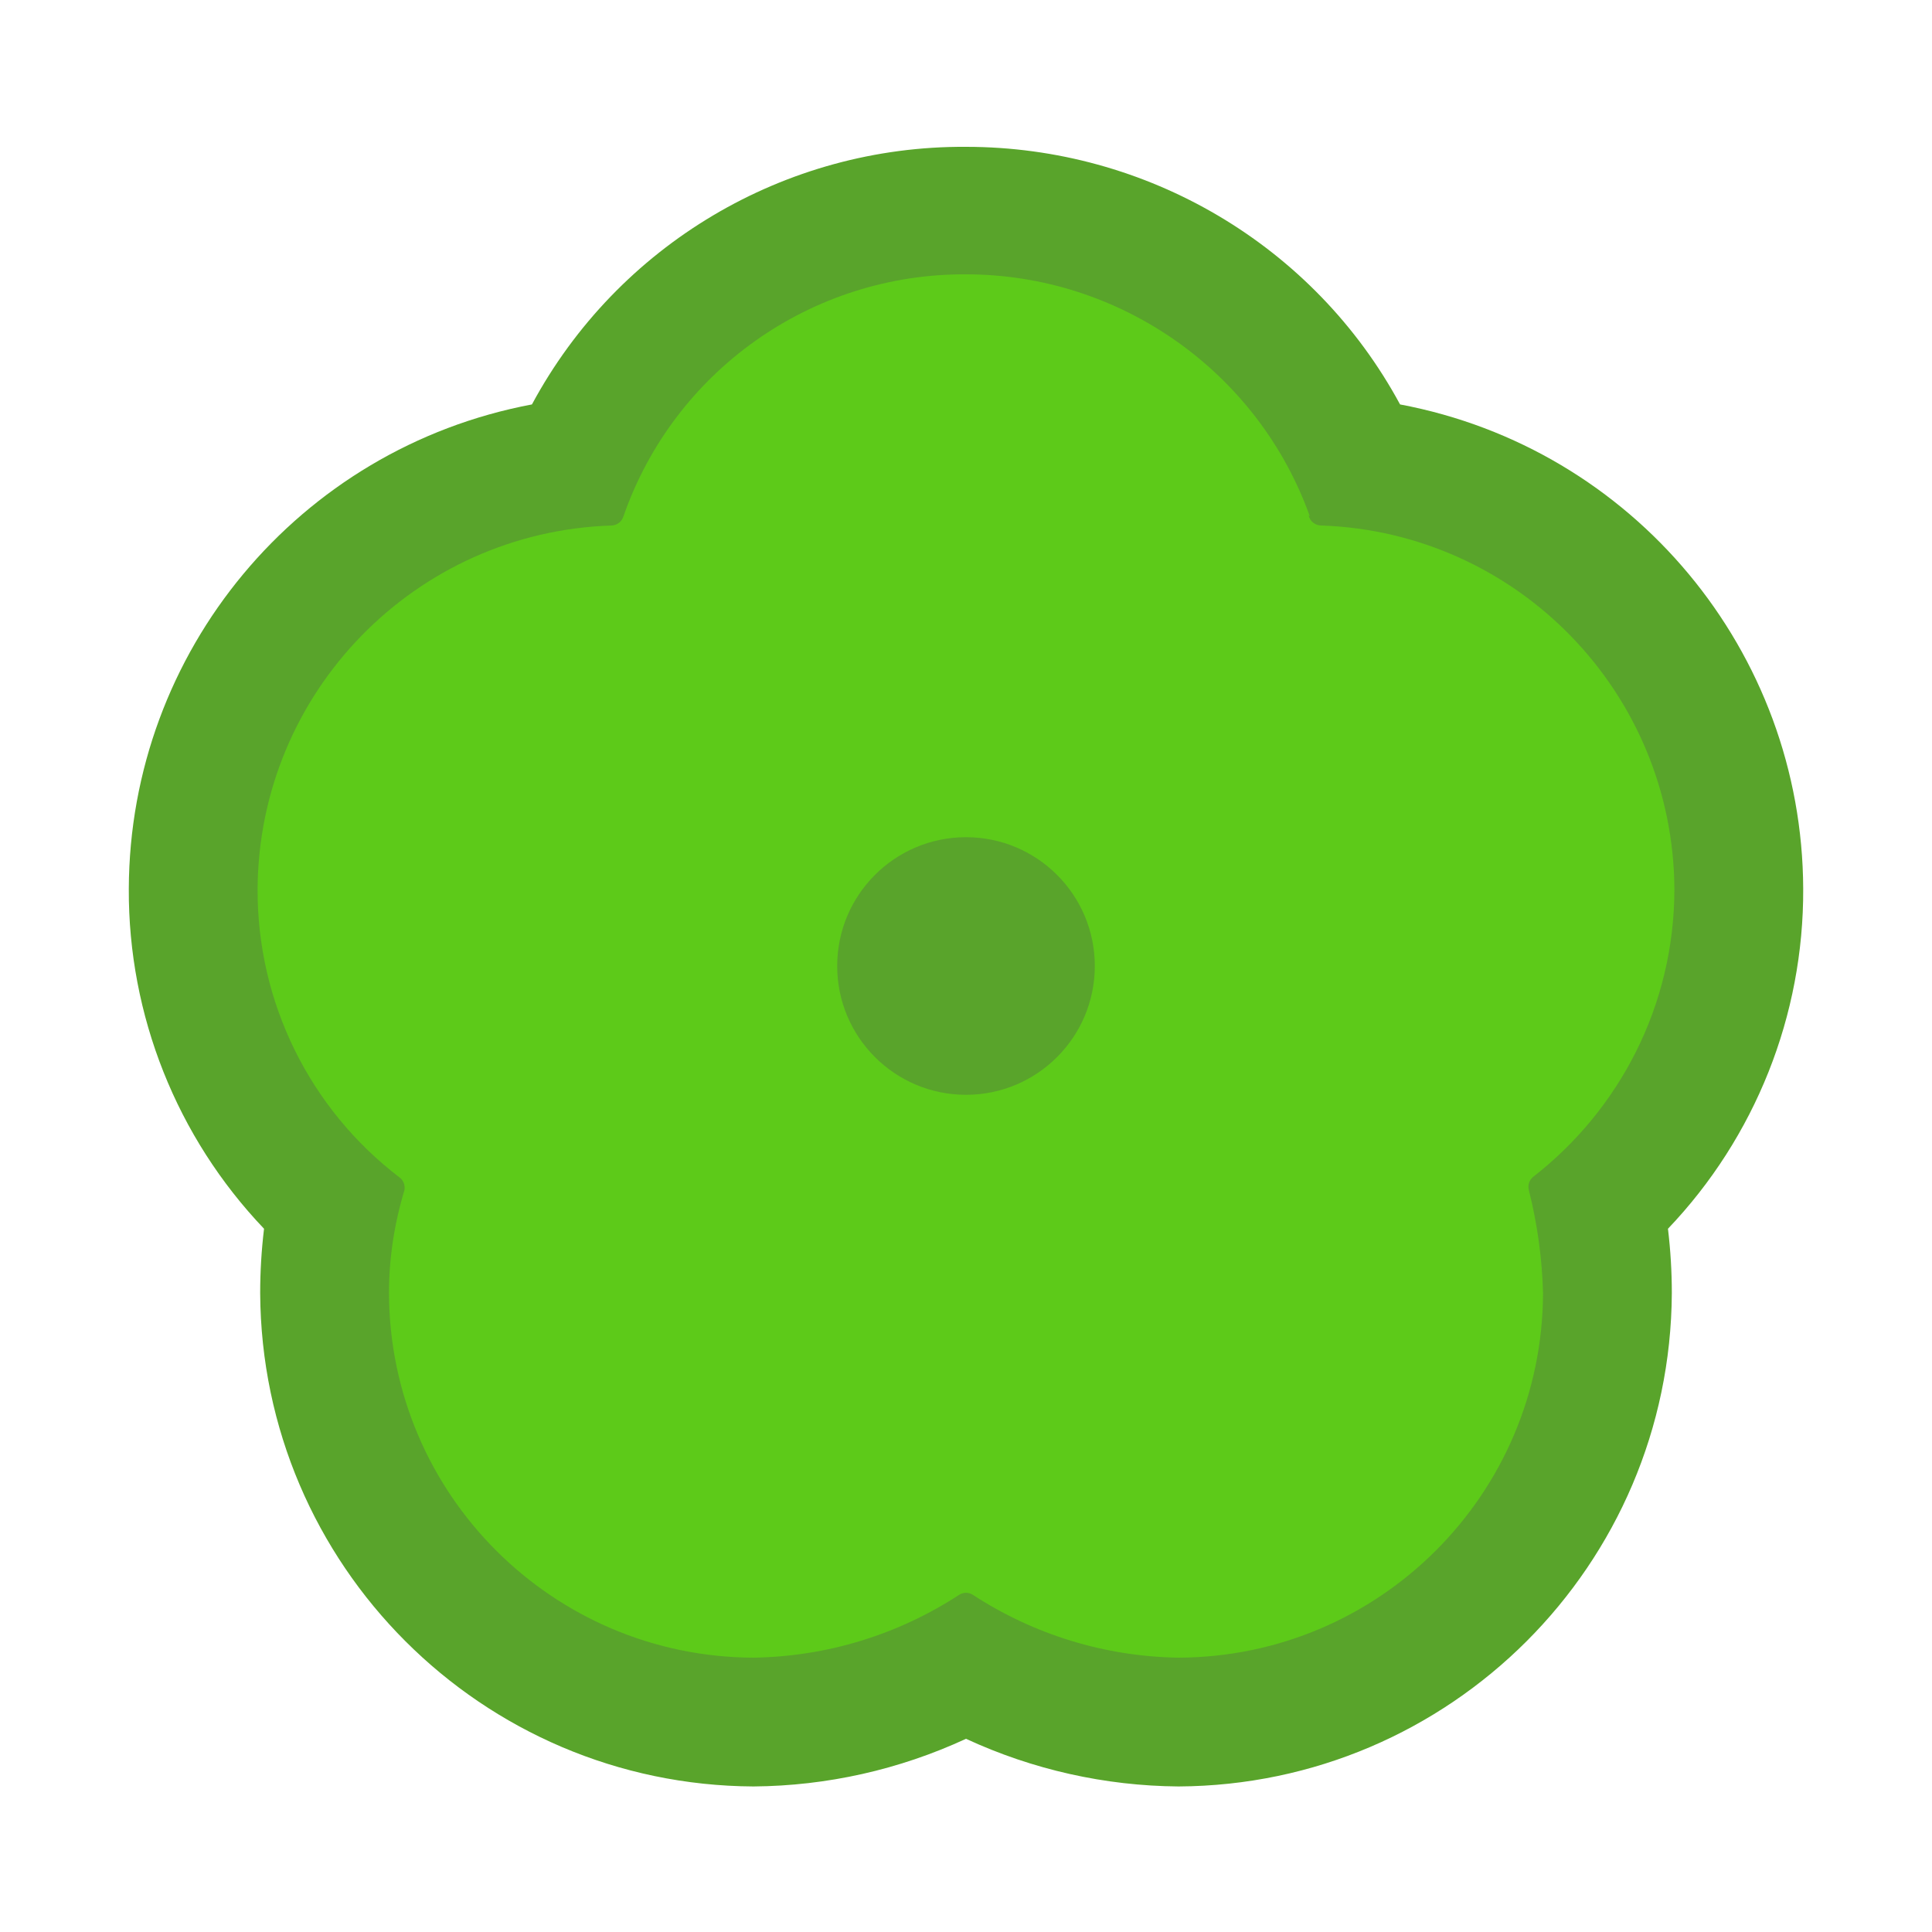
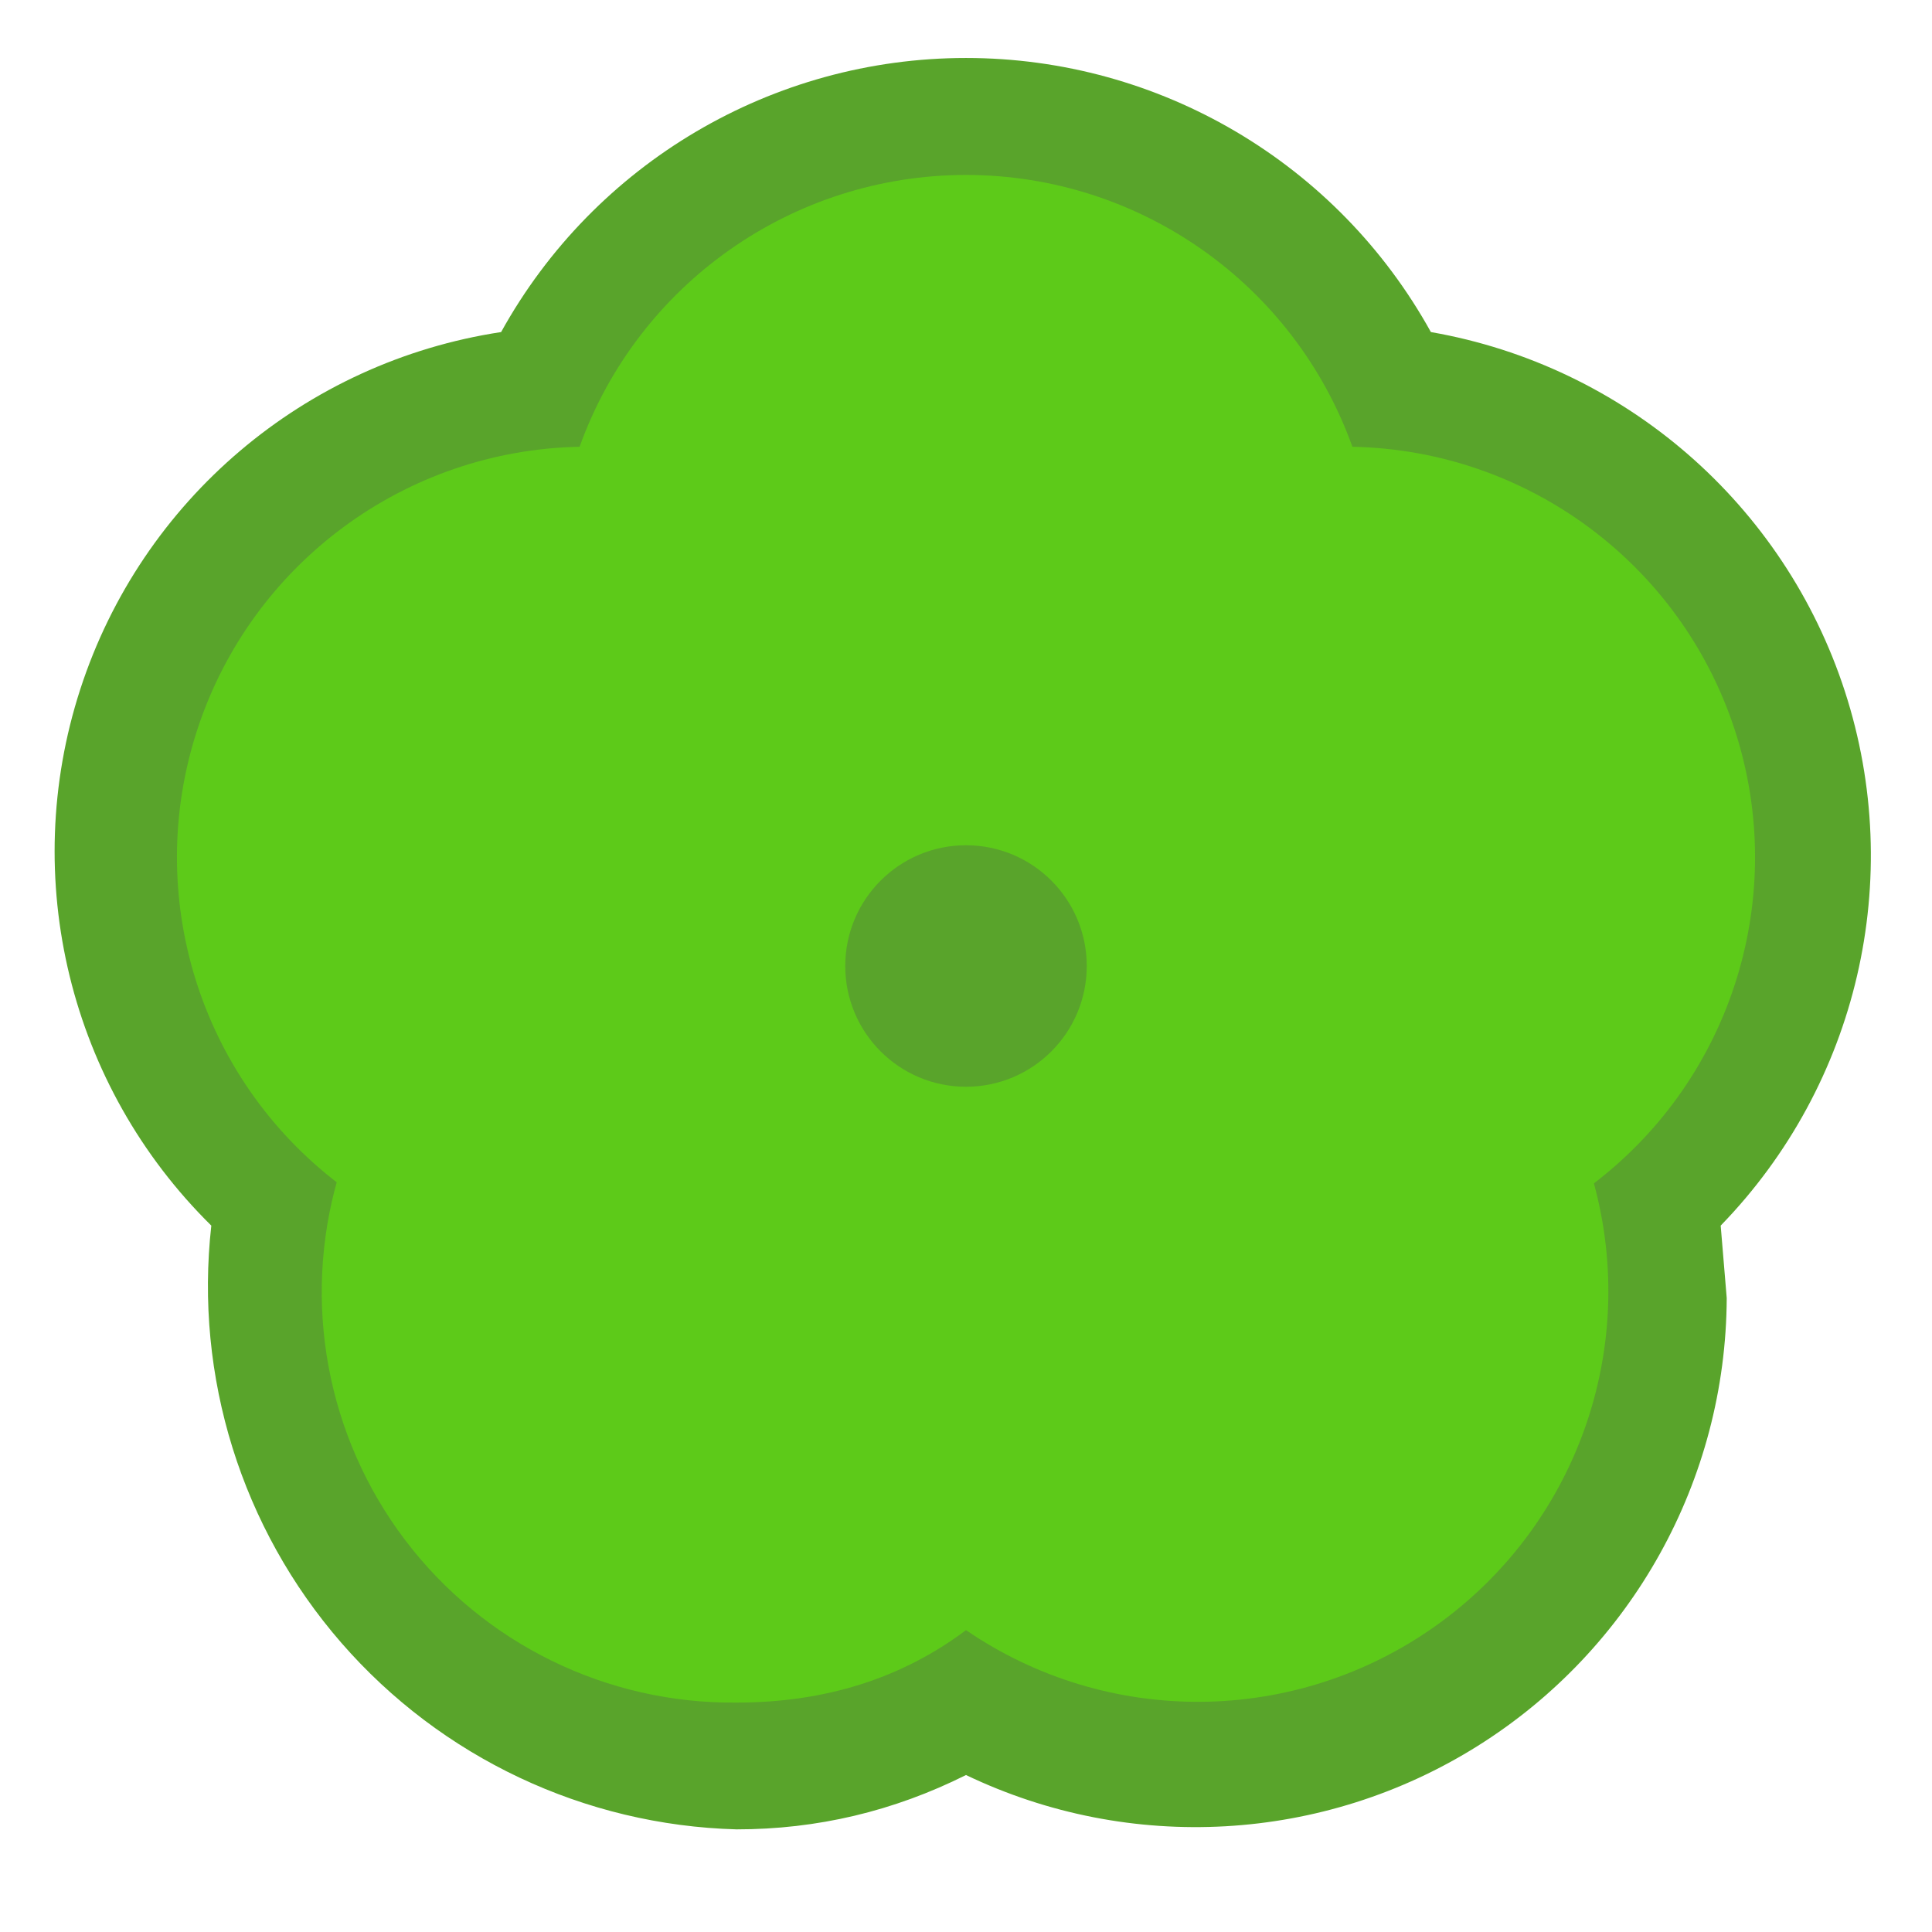
- <svg xmlns="http://www.w3.org/2000/svg" xml:space="preserve" fill-rule="evenodd" stroke-linejoin="round" stroke-miterlimit="2" clip-rule="evenodd" viewBox="0 0 15 15">
-   <path fill="#59a42b" d="M10.87 3.14A3.84 3.84 0 0 1 14 6.9a3.8 3.8 0 0 1-1.05 2.64q.03.25.03.5a3.85 3.85 0 0 1-3.83 3.83 4 4 0 0 1-1.65-.37 4 4 0 0 1-1.65.37 3.85 3.85 0 0 1-3.83-3.83q0-.25.03-.5A3.8 3.8 0 0 1 1 6.9a3.84 3.84 0 0 1 3.13-3.76 3.8 3.8 0 0 1 3.37-2c1.4 0 2.7.76 3.37 2" />
-   <path fill="#5dca19" d="M10.16 4a.1.1 0 0 0 .1.08A2.84 2.84 0 0 1 13 6.9c0 .91-.43 1.72-1.1 2.24a.1.1 0 0 0-.03.1q.1.4.11.8a2.84 2.84 0 0 1-2.83 2.83 3 3 0 0 1-1.6-.49.1.1 0 0 0-.1 0 3 3 0 0 1-1.6.49 2.84 2.84 0 0 1-2.83-2.83q0-.4.12-.8a.1.1 0 0 0-.04-.1A2.8 2.8 0 0 1 2 6.9a2.84 2.84 0 0 1 2.75-2.82.1.1 0 0 0 .09-.07A2.8 2.8 0 0 1 7.5 2.13c1.2 0 2.27.76 2.67 1.88z" />
-   <circle cx="7.5" cy="7.5" r="1" fill="#59a42b" />
+ <svg xmlns="http://www.w3.org/2000/svg" viewBox="0 0 32 32">
+   <path fill="#59a42b" d="M3.5 20.3A8.7 8.7 0 0 1 8.3 5.5a8.8 8.8 0 0 1 15.4 0 8.8 8.8 0 0 1 4.8 14.8l.1 1.2A8.8 8.8 0 0 1 16 29.4q-1.8.9-3.8.9a9 9 0 0 1-8.7-10" />
+   <path fill="#5dca19" d="M5.6 19.6a6.8 6.8 0 0 1 4-12.2 6.8 6.8 0 0 1 12.8 0 6.8 6.8 0 0 1 4 12.2A6.8 6.8 0 0 1 16 27q-1.6 1.2-3.8 1.2a6.8 6.8 0 0 1-6.6-8.7" />
+   <circle cx="16" cy="16" r="2" fill="#59a42b" />
</svg>
